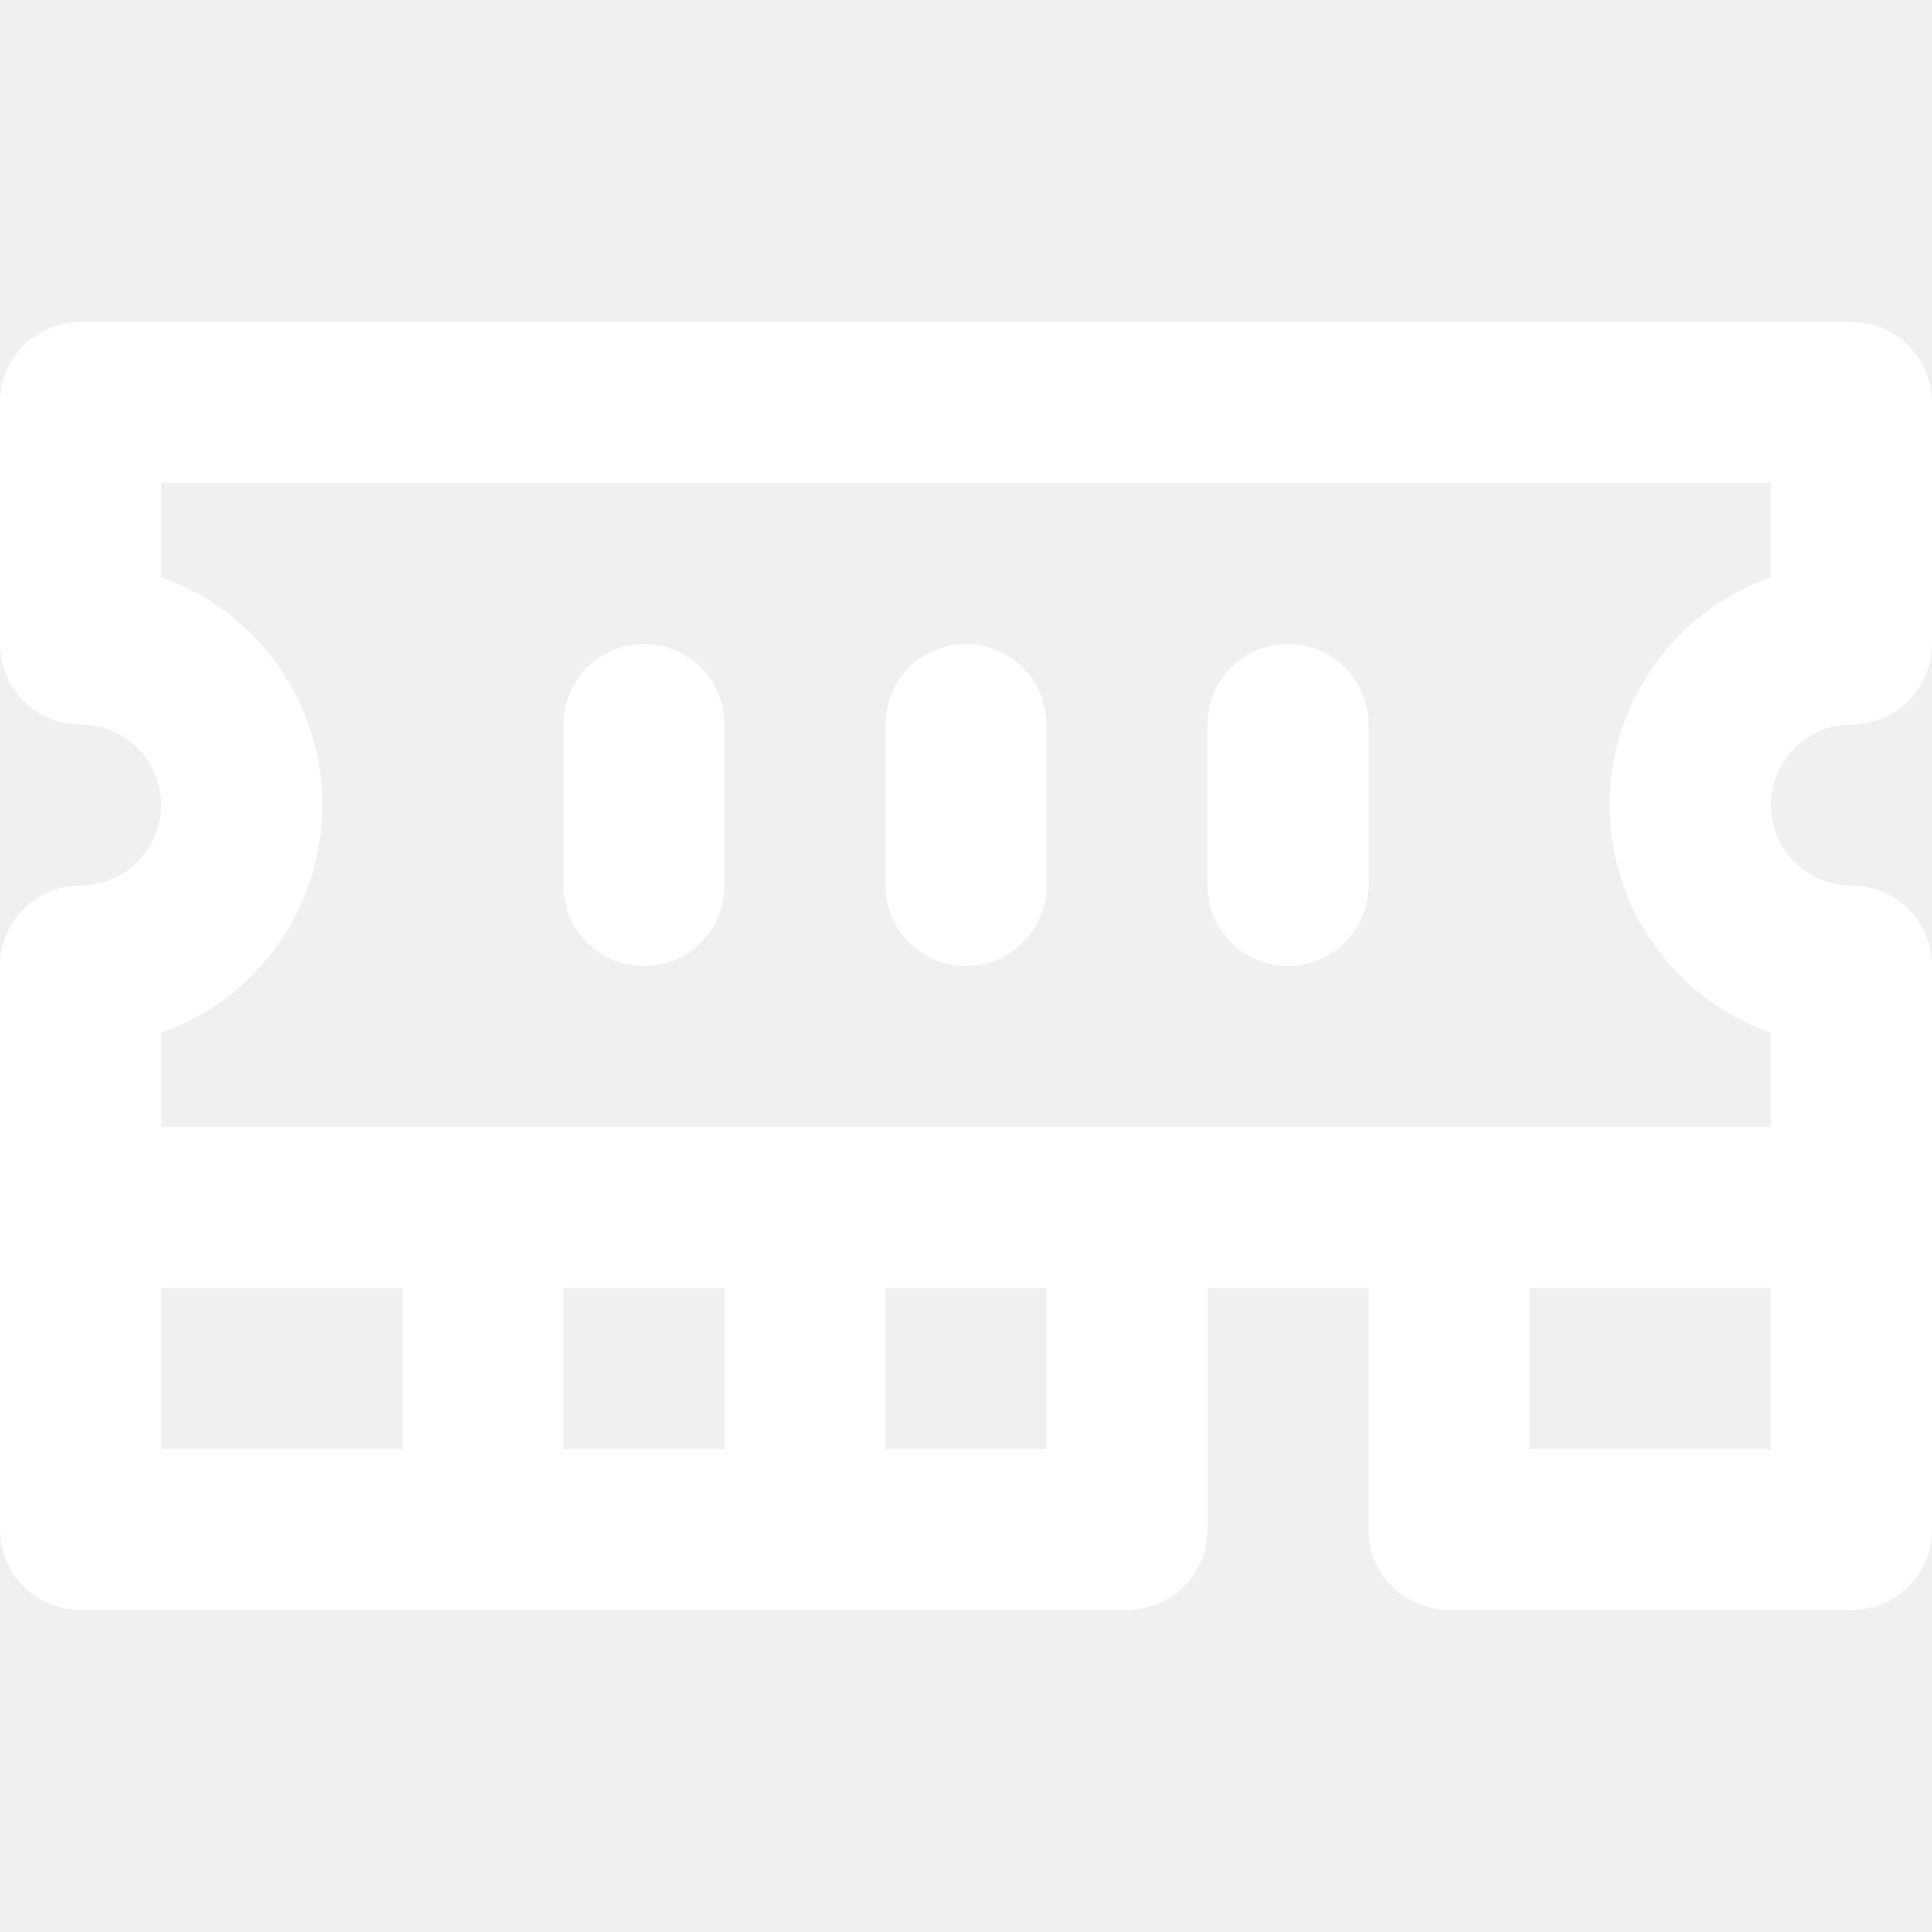
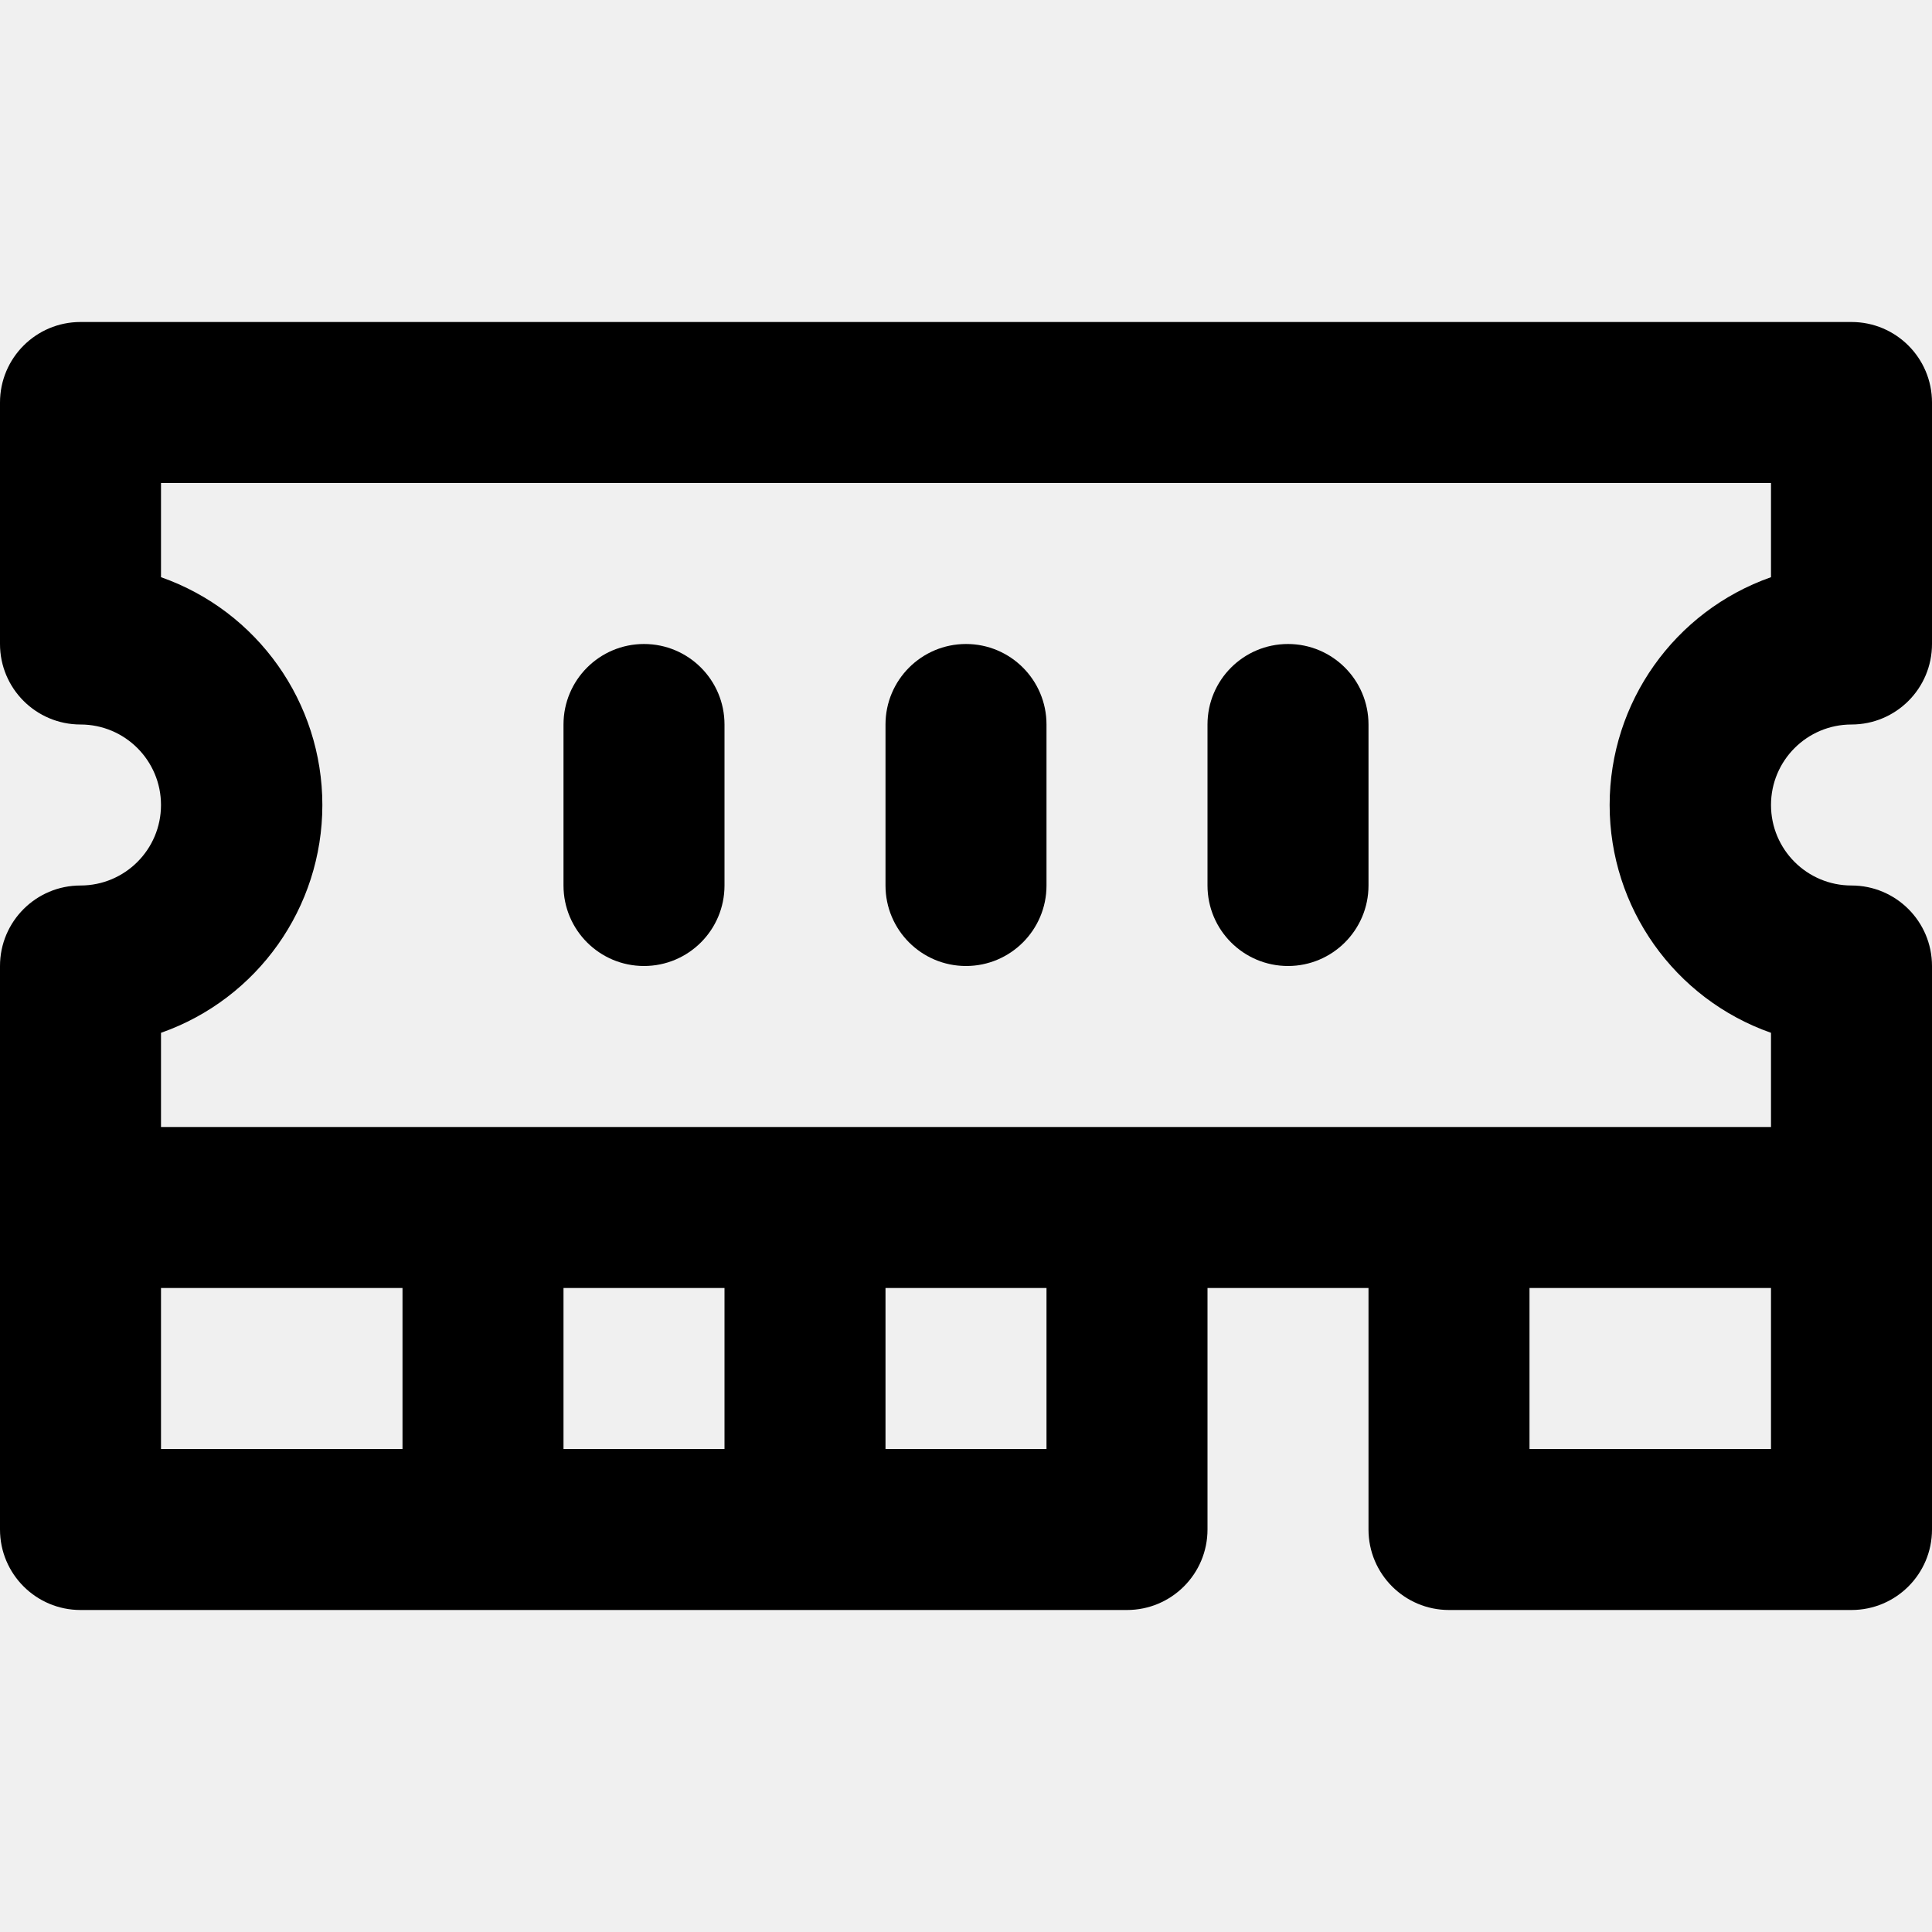
<svg xmlns="http://www.w3.org/2000/svg" width="16" height="16" viewBox="0 0 24 24">
-   <g fill="#fff">
+   <g fill="#000">
    <path d="M23 9a1 1 0 001-1V5a1 1 0 00-1-1H1a1 1 0 00-1 1v3a1 1 0 001 1 1 1 0 010 2 1 1 0 00-1 1v7a1 1 0 001 1h13a1 1 0 001-1v-3h2v3a1 1 0 001 1h5a1 1 0 001-1v-7a1 1 0 00-1-1 1 1 0 010-2zM2 16h3v2H2zm7 0v2H7v-2zm4 2h-2v-2h2zm6 0v-2h3v2zm3-10.83a3 3 0 000 5.66V14H2v-1.17a3 3 0 000-5.66V6h20z" />
    <path d="M9 11V9a1 1 0 00-2 0v2a1 1 0 002 0zM13 11V9a1 1 0 00-2 0v2a1 1 0 002 0zM17 11V9a1 1 0 00-2 0v2a1 1 0 002 0z" />
  </g>
</svg>
